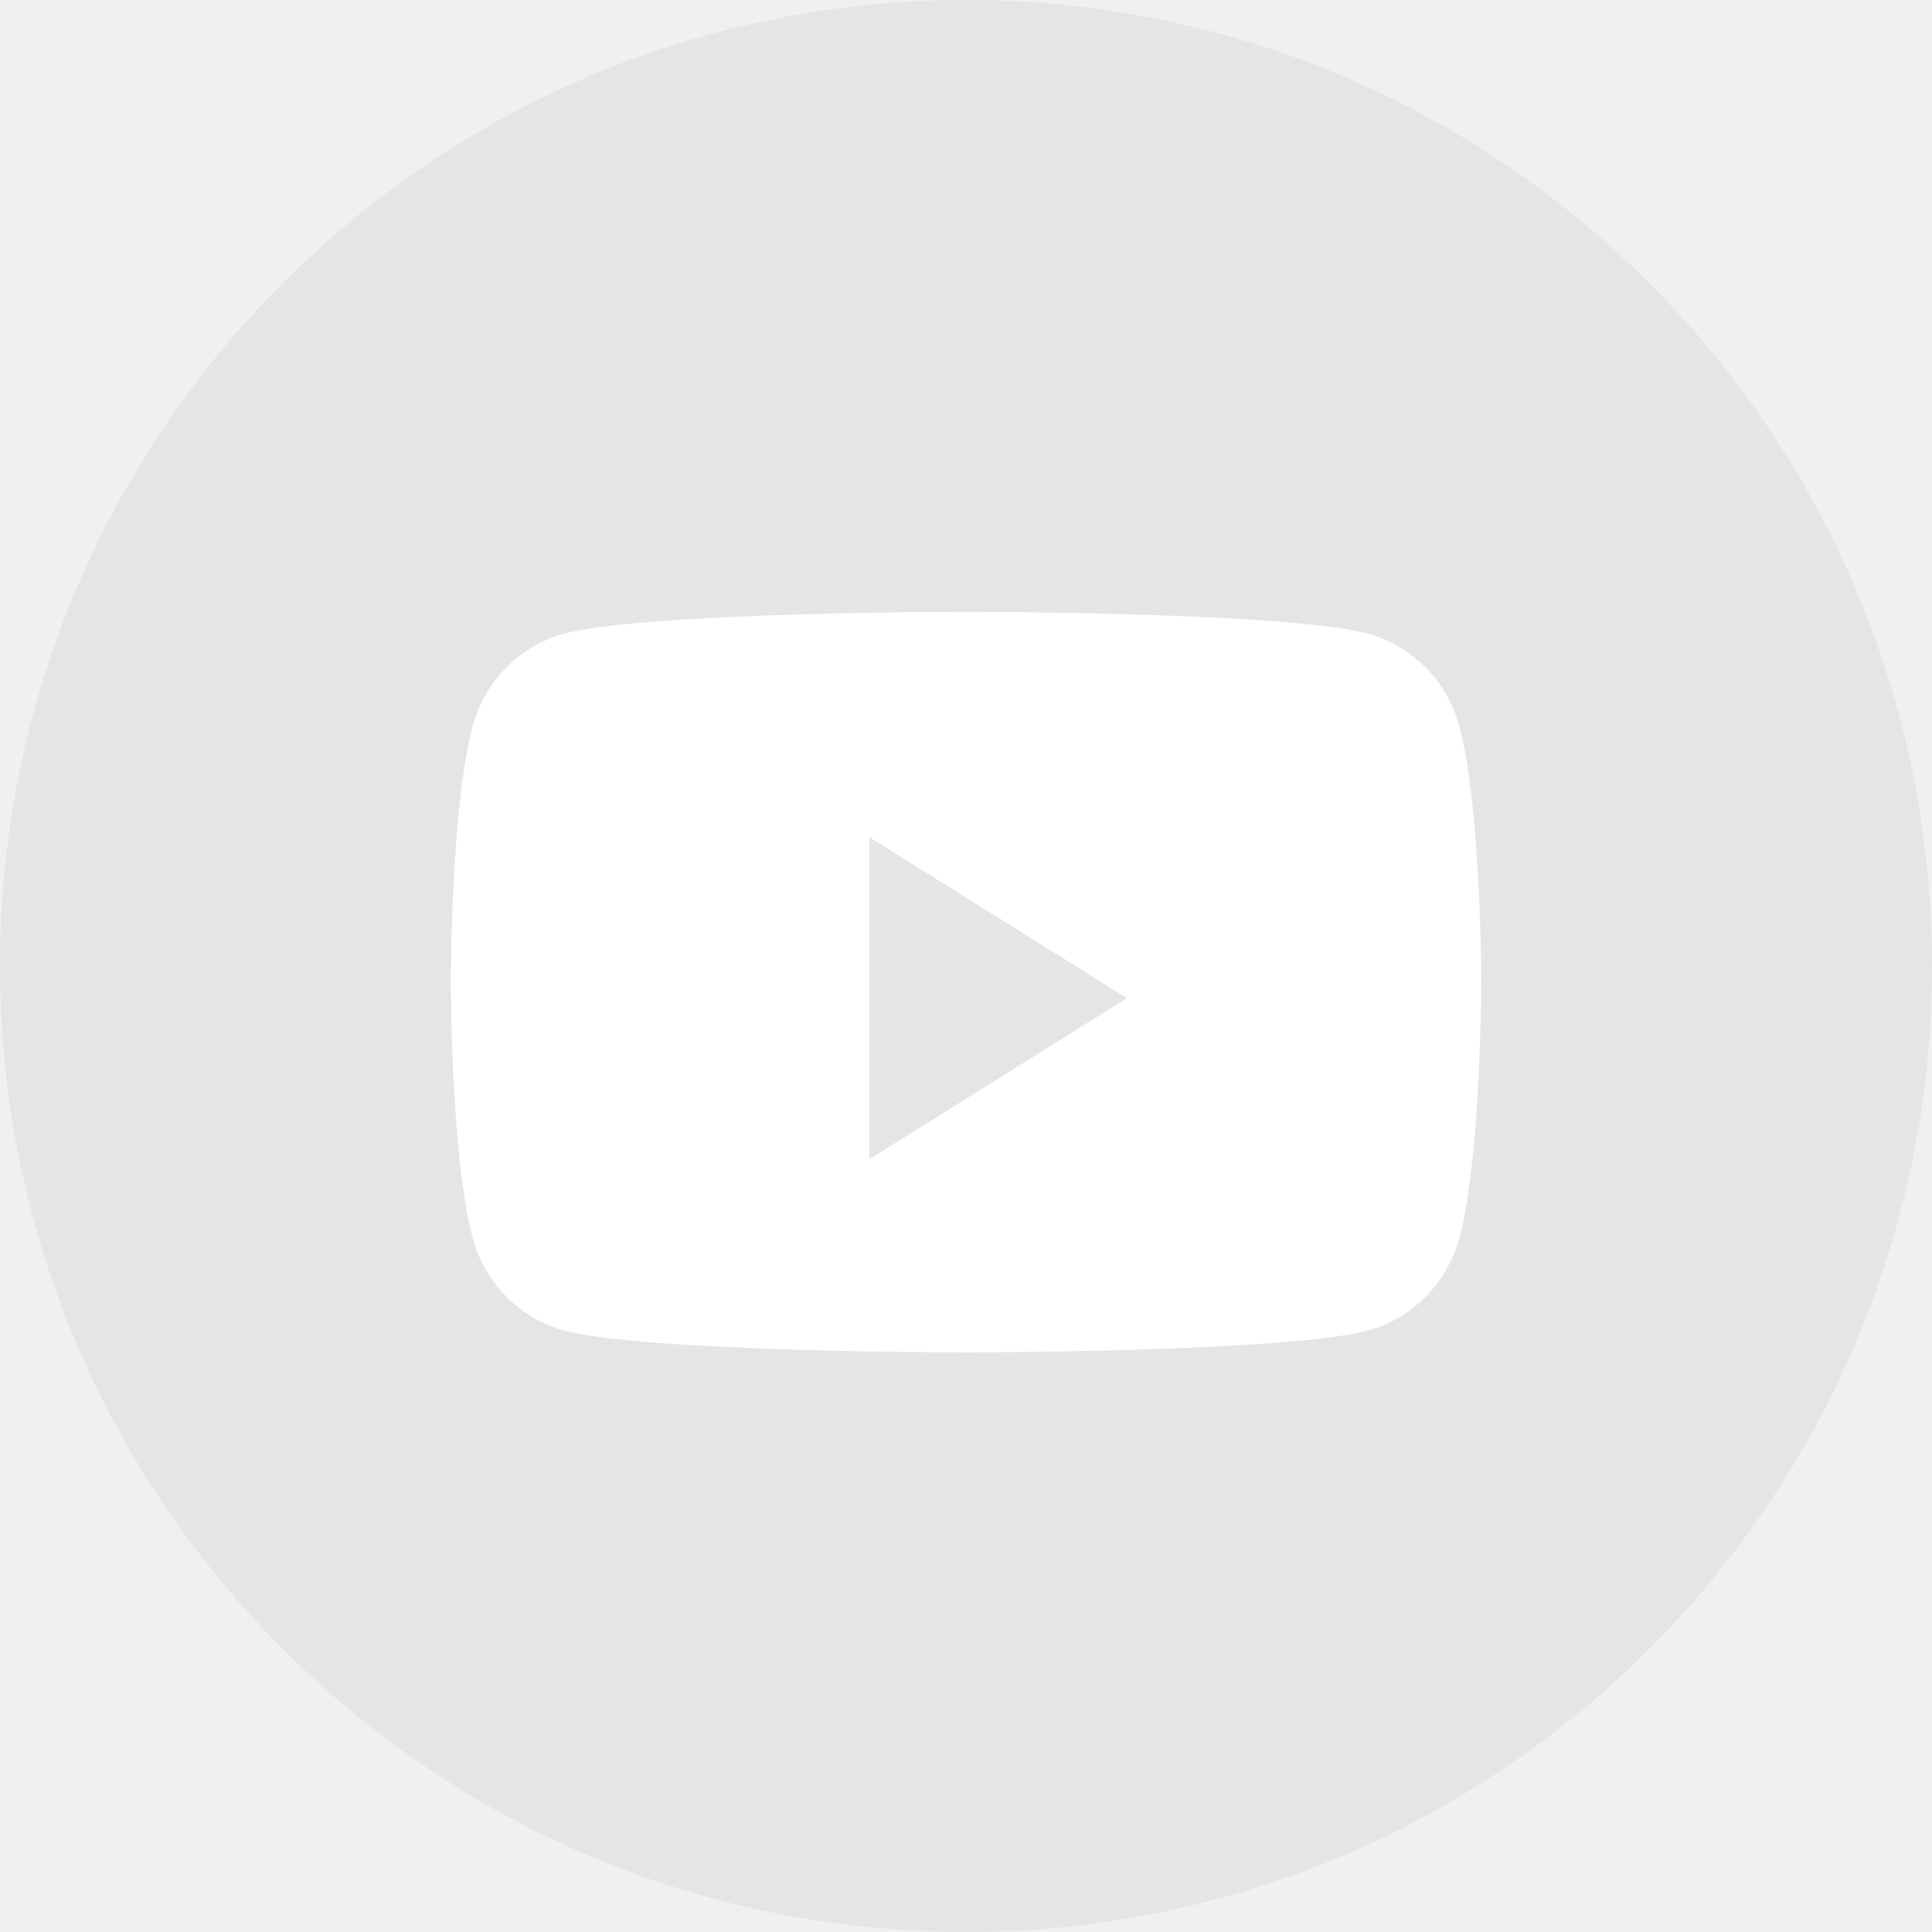
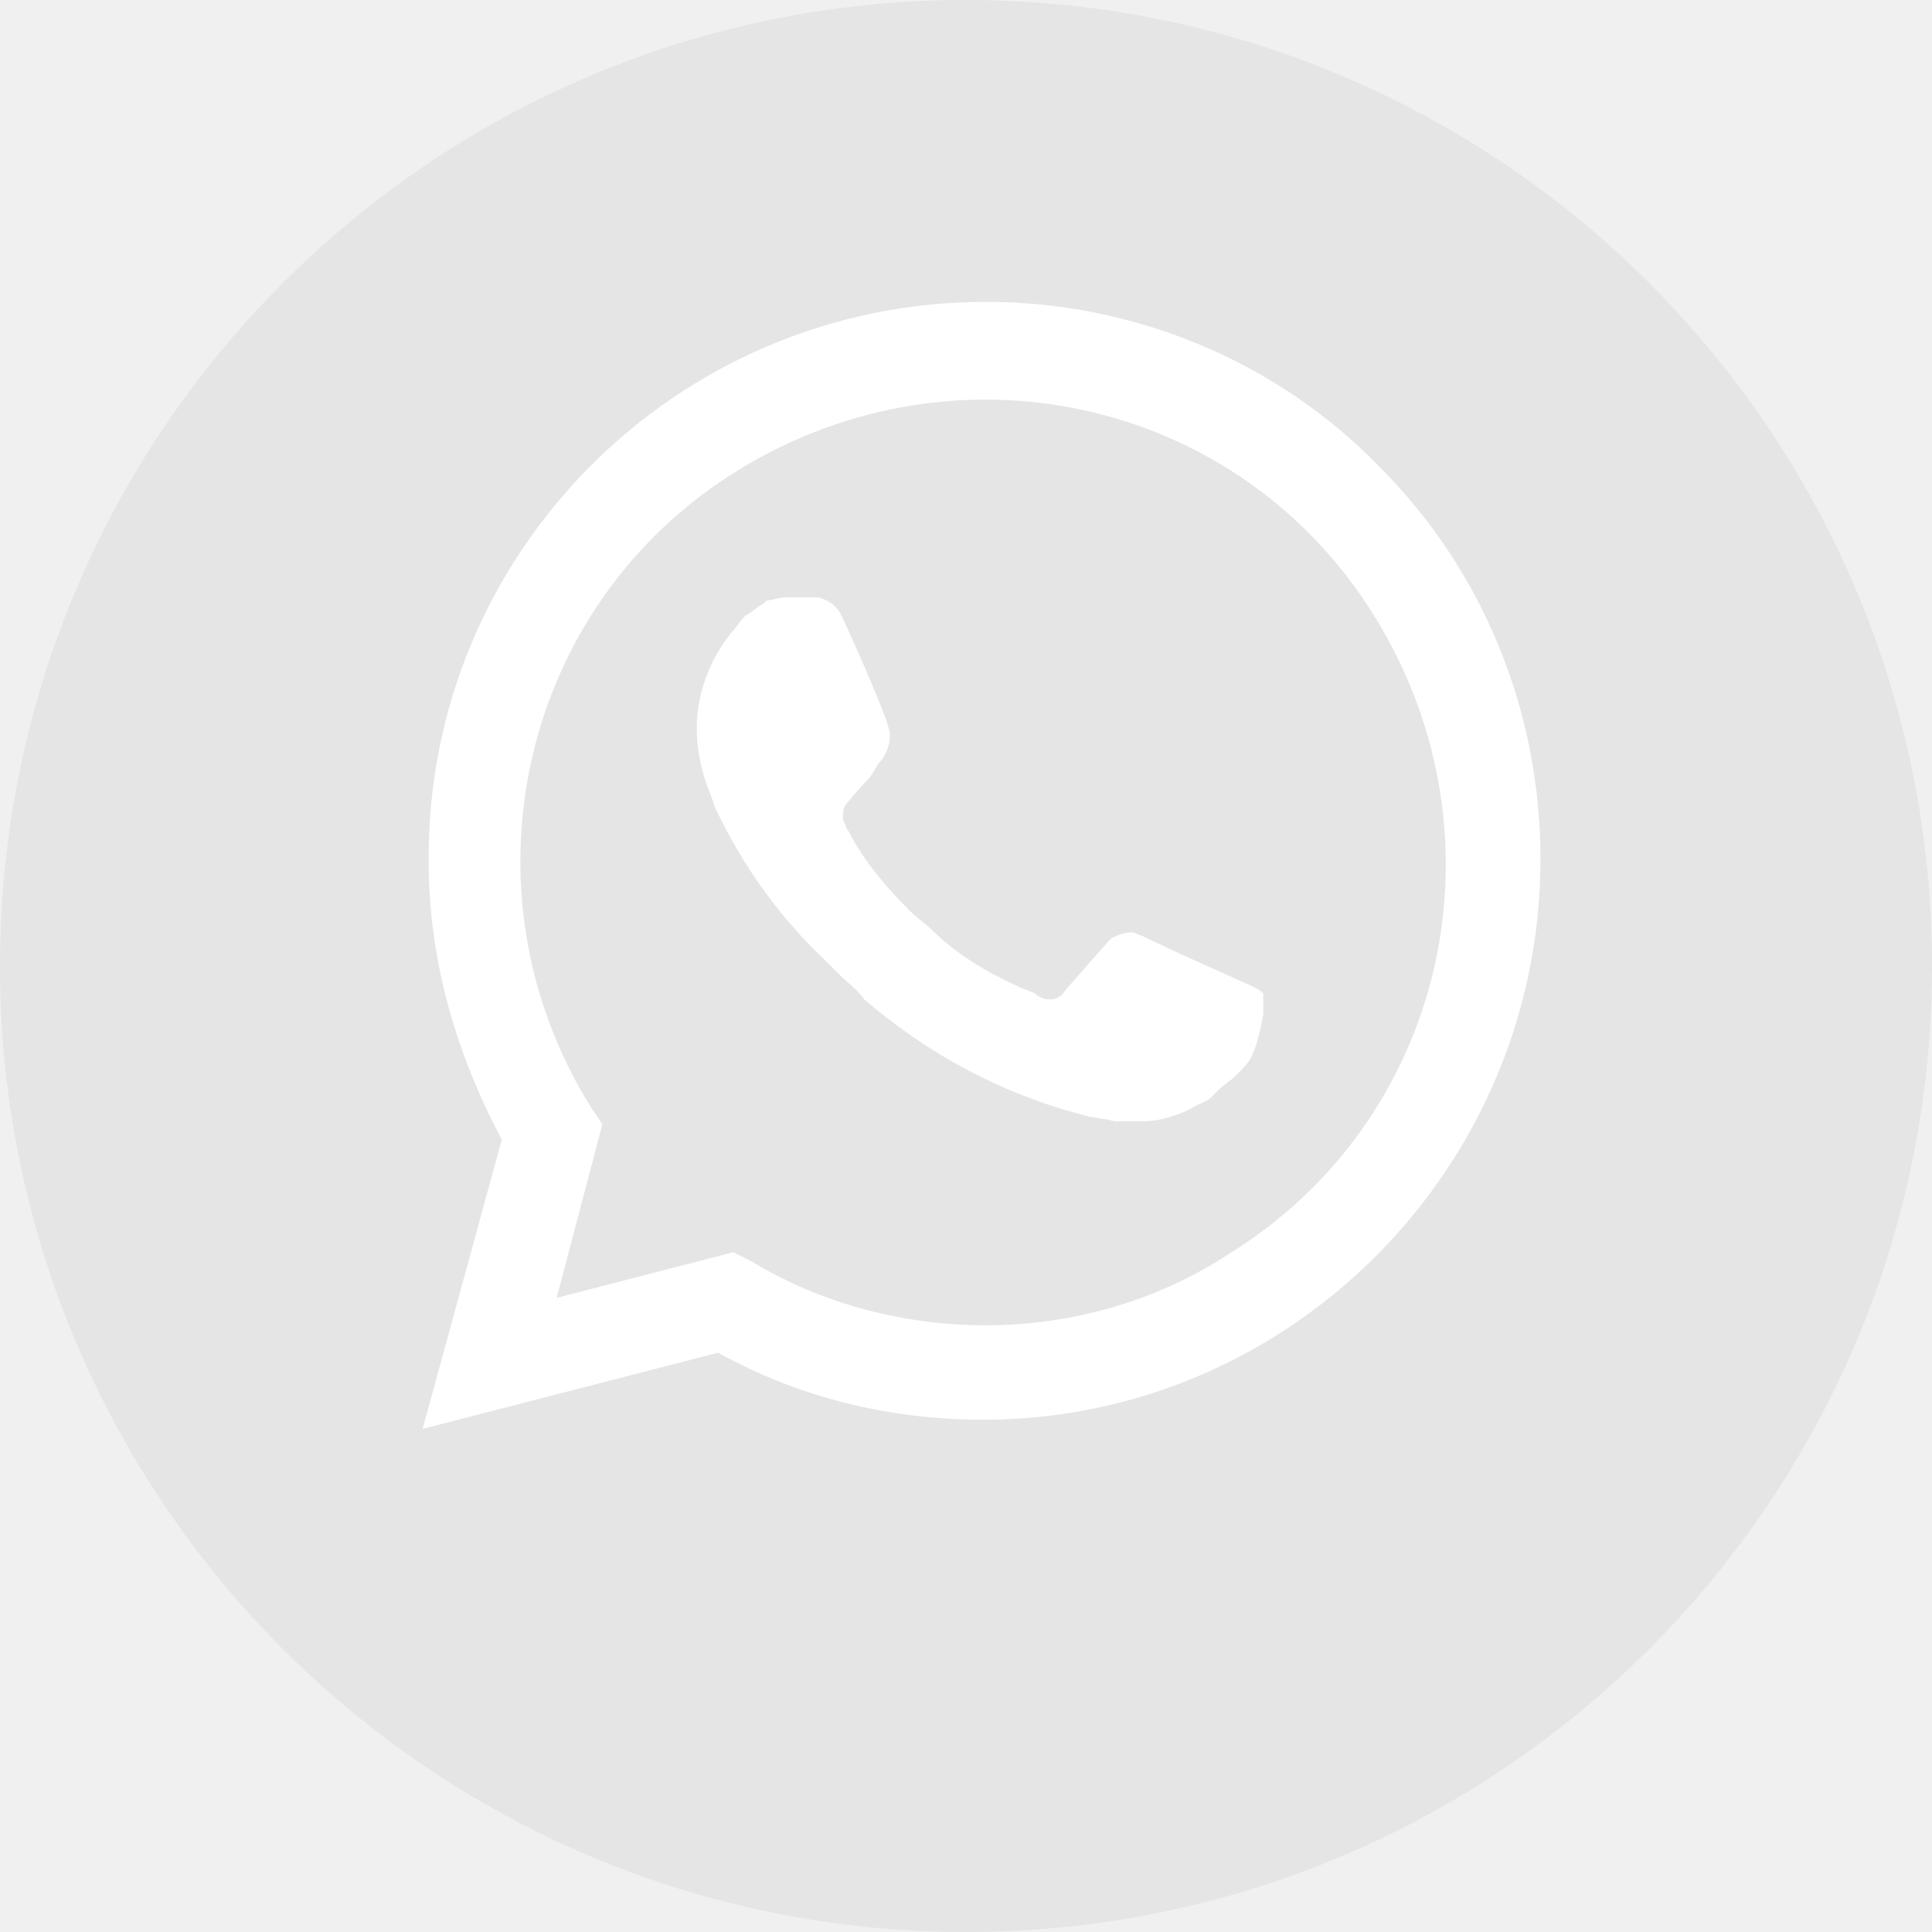
<svg xmlns="http://www.w3.org/2000/svg" width="32" height="32" viewBox="0 0 32 32" fill="none">
  <path opacity="0.5" fill-rule="evenodd" clip-rule="evenodd" d="M0 16C0 7.163 7.163 0 16 0C24.837 0 32 7.163 32 16C32 24.837 24.837 32 16 32C7.163 32 0 24.837 0 16Z" fill="#D9D9D9" />
-   <path fill-rule="evenodd" clip-rule="evenodd" d="M22.668 10.499C23.402 10.701 23.98 11.295 24.177 12.049C24.534 13.415 24.534 16.267 24.534 16.267C24.534 16.267 24.534 19.118 24.177 20.485C23.98 21.238 23.402 21.832 22.668 22.034C21.337 22.4 16 22.4 16 22.4C16 22.4 10.663 22.4 9.332 22.034C8.598 21.832 8.02 21.238 7.823 20.485C7.467 19.118 7.467 16.267 7.467 16.267C7.467 16.267 7.467 13.415 7.823 12.049C8.02 11.295 8.598 10.701 9.332 10.499C10.663 10.133 16 10.133 16 10.133C16 10.133 21.337 10.133 22.668 10.499ZM14.4 13.867V19.2L18.667 16.533L14.4 13.867Z" fill="white" />
+   <path d="M22.841 7.724C21.126 5.959 18.755 5 16.333 5C11.187 5 7.05 9.187 7.101 14.283C7.101 15.897 7.555 17.461 8.312 18.874L7 23.667L11.894 22.405C13.256 23.162 14.769 23.515 16.283 23.515C21.378 23.515 25.515 19.328 25.515 14.232C25.515 11.76 24.557 9.44 22.841 7.724ZM16.333 21.951C14.971 21.951 13.609 21.598 12.449 20.892L12.146 20.741L9.22 21.497L9.977 18.622L9.775 18.319C7.555 14.737 8.614 9.995 12.247 7.775C15.879 5.555 20.571 6.614 22.791 10.247C25.011 13.879 23.951 18.571 20.319 20.791C19.159 21.548 17.746 21.951 16.333 21.951ZM20.773 16.351L20.218 16.099C20.218 16.099 19.411 15.746 18.906 15.494C18.856 15.494 18.805 15.443 18.755 15.443C18.604 15.443 18.503 15.494 18.402 15.544C18.402 15.544 18.351 15.595 17.645 16.402C17.595 16.503 17.494 16.553 17.393 16.553H17.342C17.292 16.553 17.191 16.503 17.14 16.452L16.888 16.351C16.333 16.099 15.829 15.796 15.425 15.393C15.324 15.292 15.173 15.191 15.072 15.09C14.719 14.737 14.366 14.333 14.114 13.879L14.063 13.778C14.013 13.728 14.013 13.678 13.962 13.577C13.962 13.476 13.962 13.375 14.013 13.324C14.013 13.324 14.214 13.072 14.366 12.921C14.467 12.82 14.517 12.668 14.618 12.568C14.719 12.416 14.769 12.214 14.719 12.063C14.668 11.811 14.063 10.449 13.912 10.146C13.811 9.995 13.71 9.944 13.559 9.894H13.407C13.306 9.894 13.155 9.894 13.004 9.894C12.903 9.894 12.802 9.944 12.701 9.944L12.65 9.995C12.55 10.045 12.449 10.146 12.348 10.196C12.247 10.297 12.196 10.398 12.095 10.499C11.742 10.953 11.54 11.508 11.54 12.063C11.54 12.467 11.642 12.87 11.793 13.223L11.843 13.375C12.297 14.333 12.903 15.191 13.71 15.948L13.912 16.149C14.063 16.301 14.214 16.402 14.315 16.553C15.375 17.461 16.586 18.117 17.948 18.47C18.099 18.521 18.301 18.521 18.452 18.571C18.604 18.571 18.805 18.571 18.957 18.571C19.209 18.571 19.512 18.47 19.713 18.369C19.865 18.268 19.966 18.268 20.067 18.168L20.168 18.067C20.268 17.966 20.369 17.915 20.47 17.814C20.571 17.713 20.672 17.613 20.723 17.512C20.823 17.31 20.874 17.058 20.924 16.805C20.924 16.704 20.924 16.553 20.924 16.452C20.924 16.452 20.874 16.402 20.773 16.351Z" fill="white" />
</svg>
